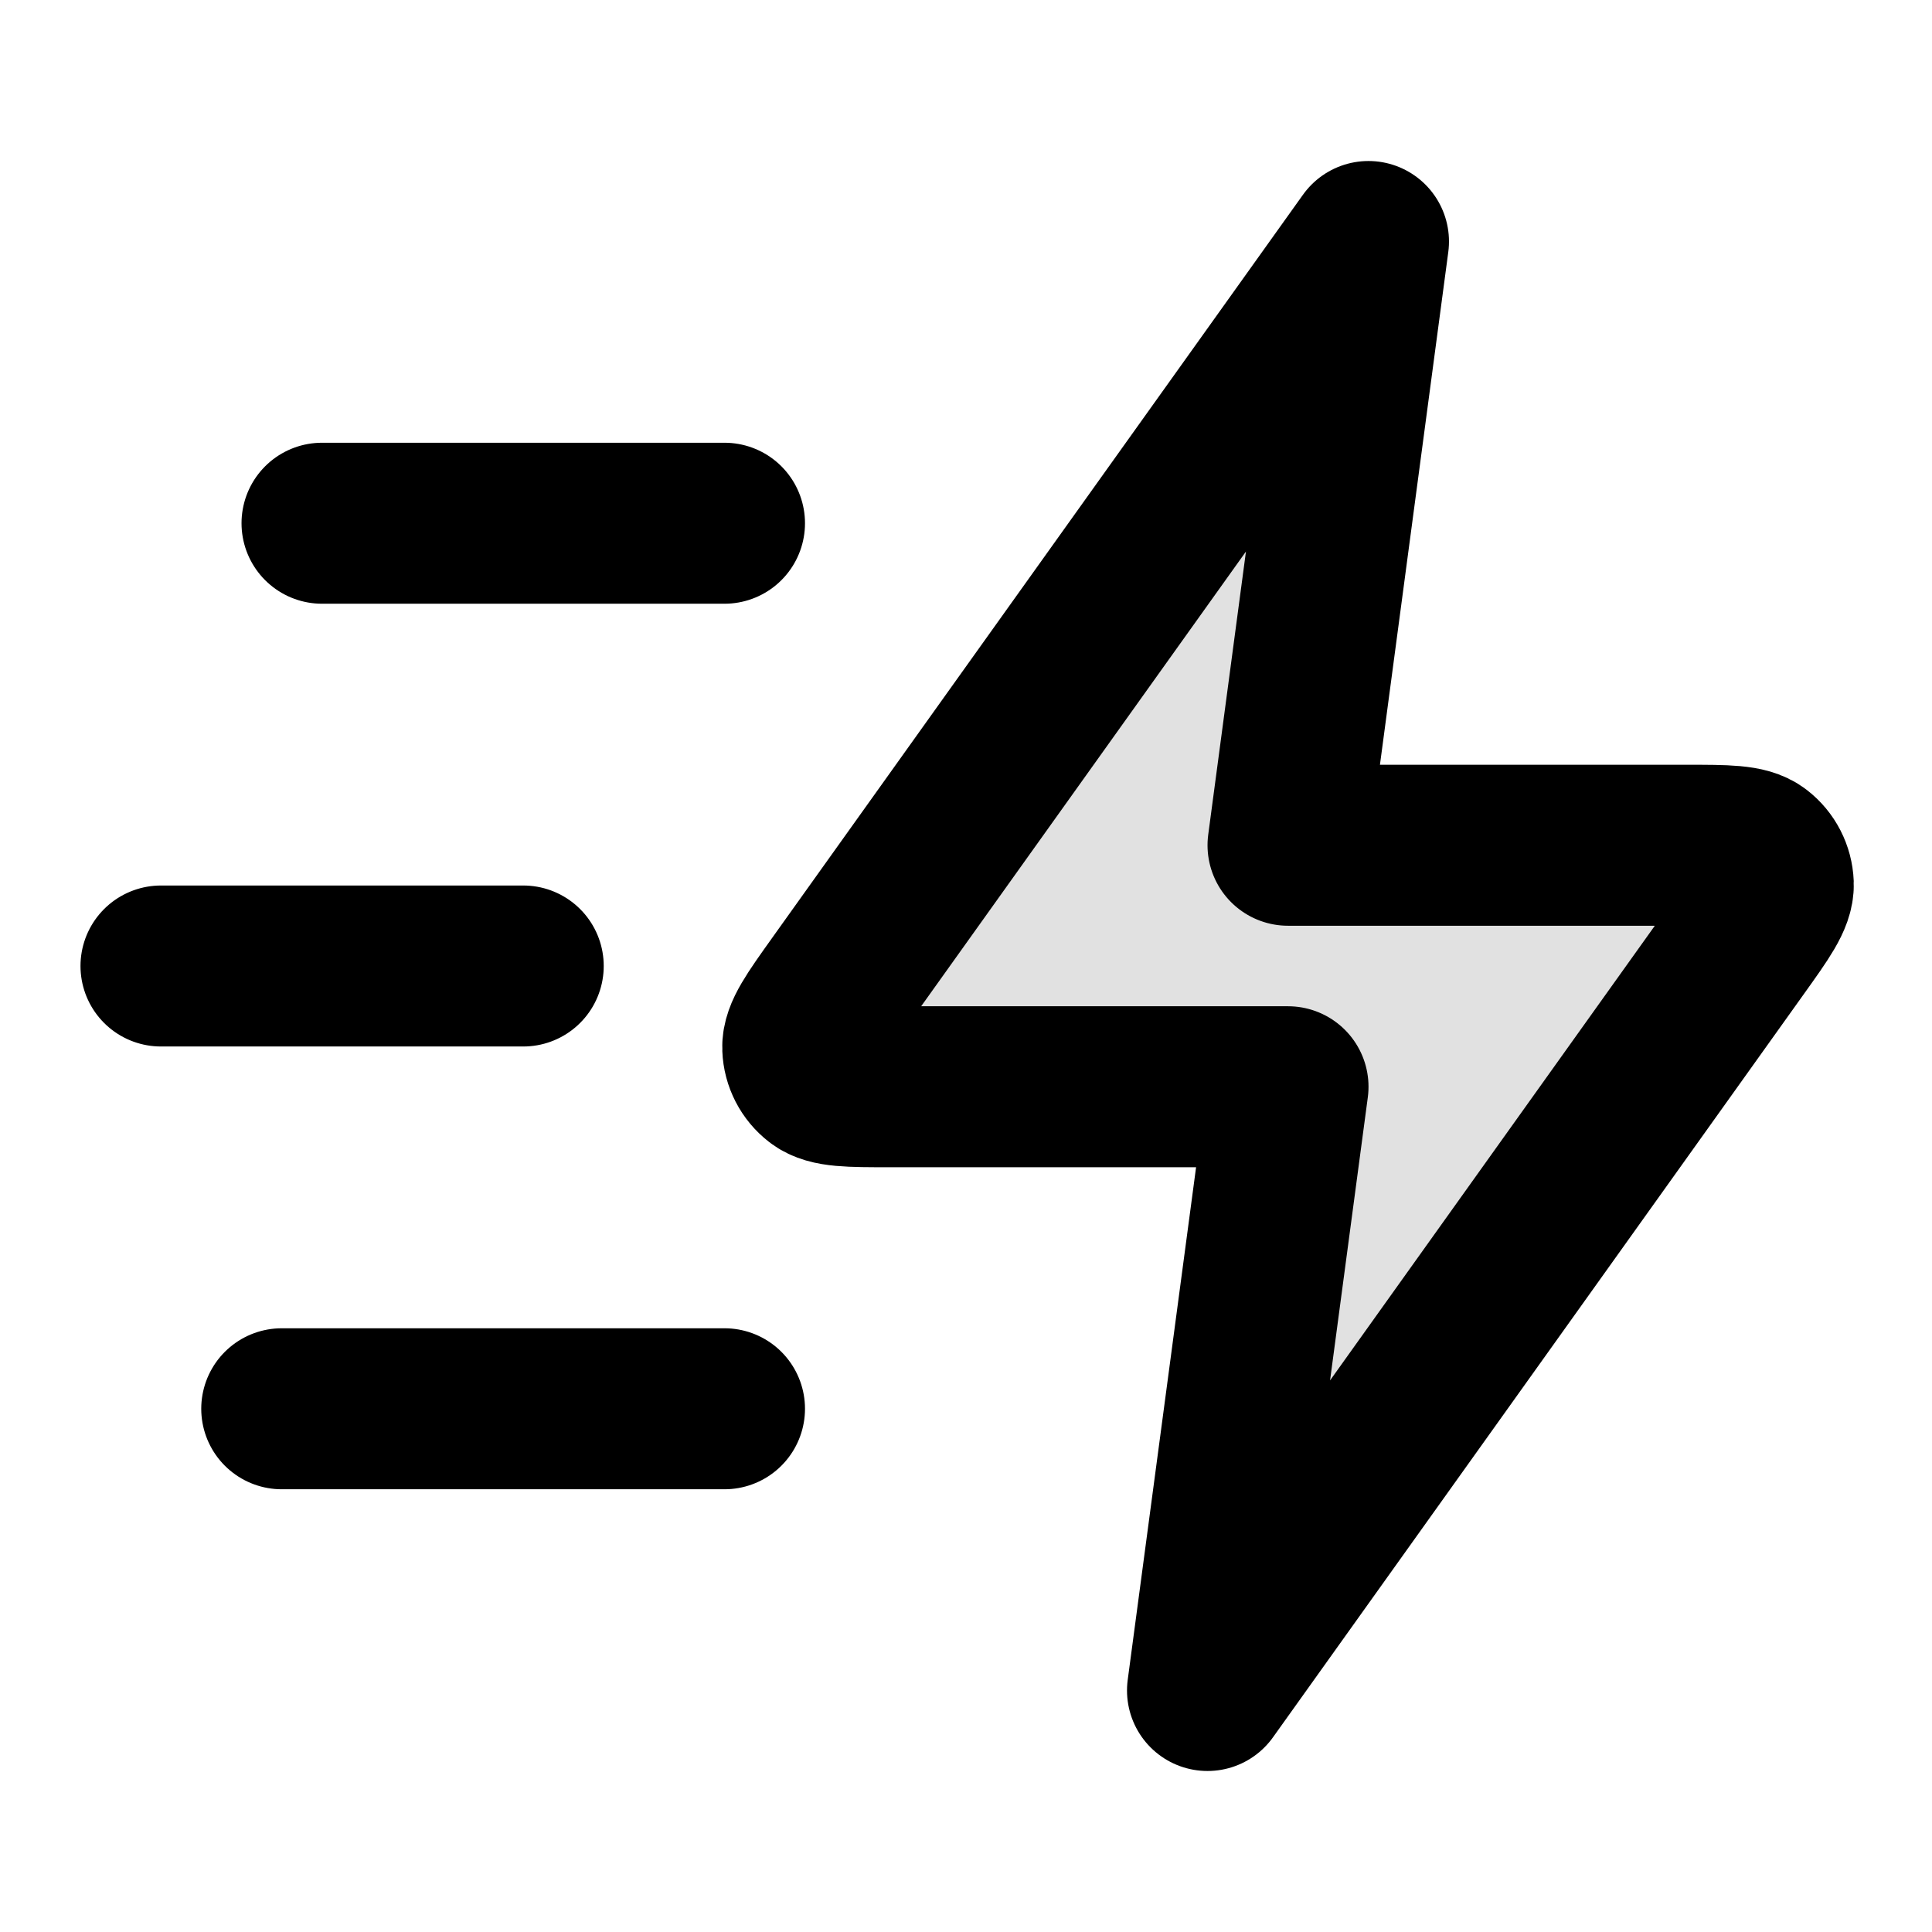
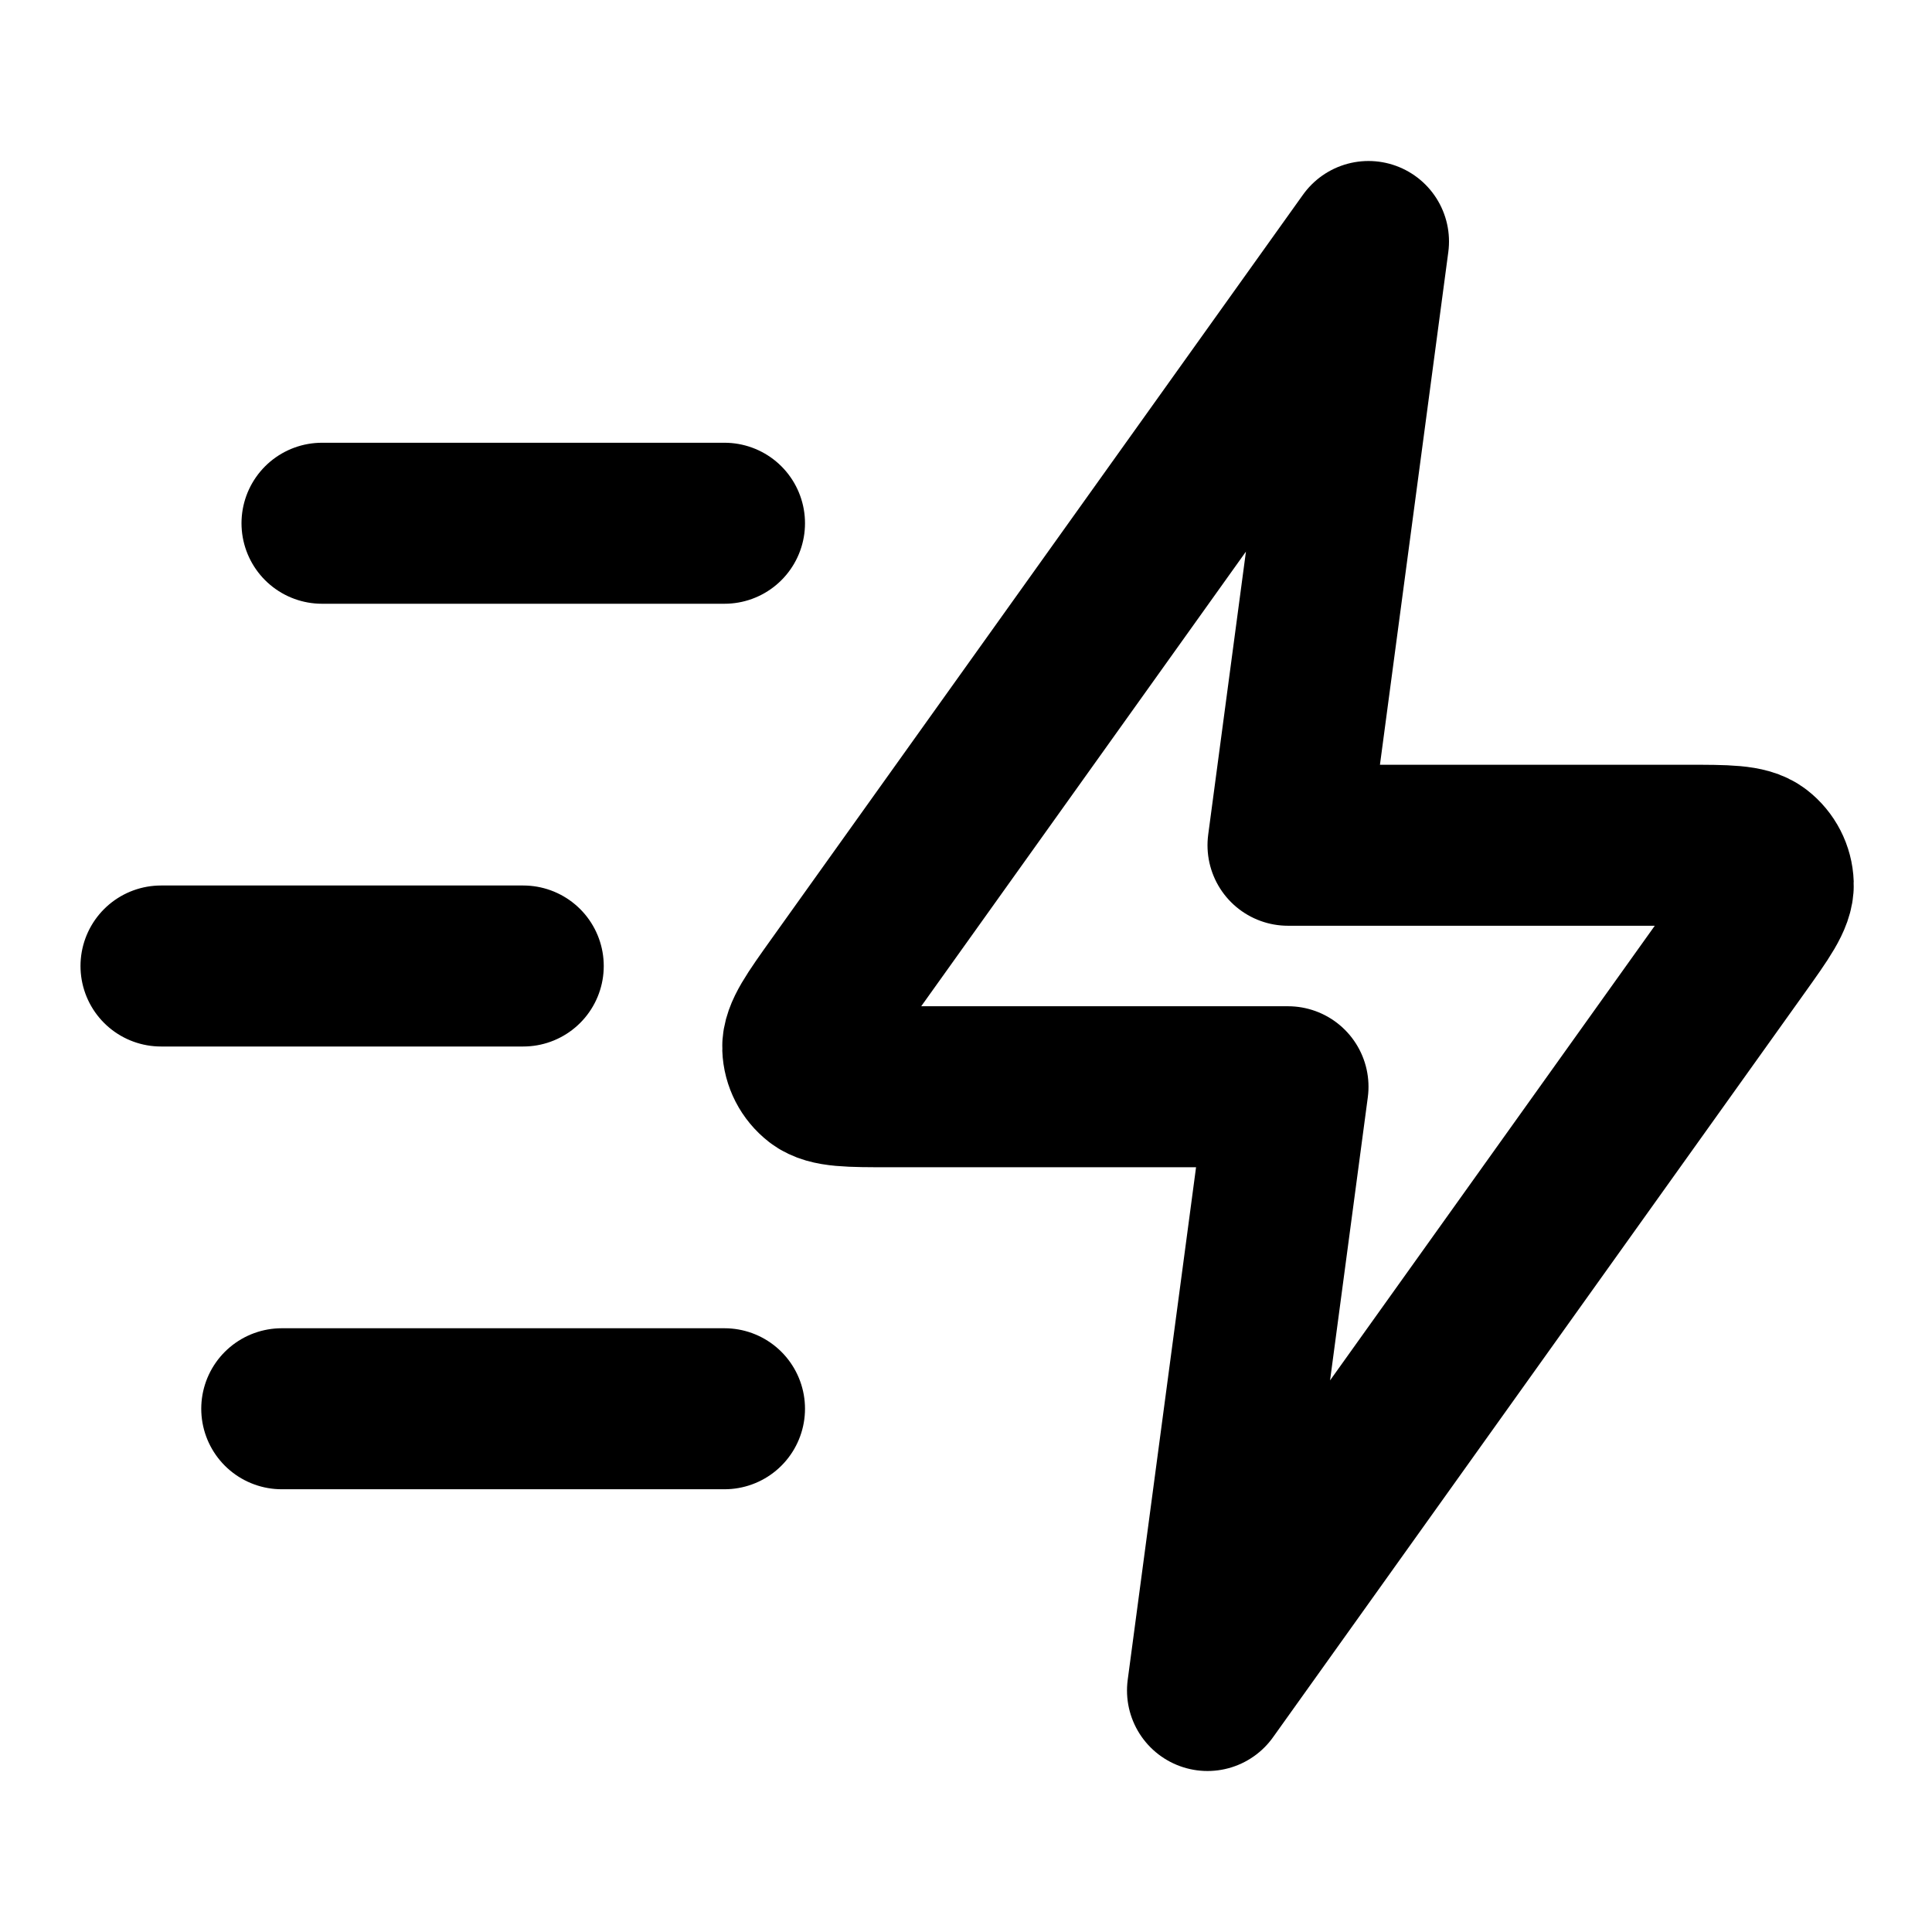
- <svg xmlns="http://www.w3.org/2000/svg" width="40" height="40" viewBox="0 0 40 40" fill="none">
-   <path opacity="0.12" d="M28.333 5L17.339 20.392C16.853 21.073 16.609 21.414 16.62 21.698C16.629 21.945 16.748 22.175 16.943 22.326C17.168 22.5 17.587 22.5 18.424 22.5H26.667L25 35L35.994 19.608C36.481 18.927 36.724 18.586 36.713 18.302C36.704 18.055 36.586 17.825 36.39 17.674C36.165 17.5 35.746 17.5 34.909 17.5H26.667L28.333 5Z" fill="black" />
-   <path d="M15 29.167H5.833M10.833 20H3.333M15 10.833H6.667M28.333 5L17.339 20.392C16.853 21.073 16.609 21.414 16.62 21.698C16.629 21.945 16.748 22.175 16.944 22.326C17.169 22.5 17.587 22.5 18.424 22.5H26.667L25 35L35.994 19.608C36.481 18.927 36.724 18.586 36.714 18.302C36.704 18.055 36.586 17.825 36.39 17.674C36.165 17.5 35.746 17.5 34.909 17.5H26.667L28.333 5Z" stroke="black" stroke-width="3.333" stroke-linecap="round" stroke-linejoin="round" />
+ <svg xmlns="http://www.w3.org/2000/svg" width="24" height="24" viewBox="0 0 24 24" fill="none">
+   <path d="M9 17.5H3.5M6.5 12H2M9 6.5H4M17 3L10.404 12.235C10.112 12.644 9.966 12.848 9.972 13.018C9.977 13.167 10.049 13.305 10.166 13.396C10.301 13.5 10.552 13.5 11.055 13.5H16L15 21L21.596 11.765C21.888 11.356 22.034 11.152 22.028 10.982C22.023 10.833 21.951 10.695 21.834 10.604C21.699 10.5 21.448 10.5 20.945 10.5H16L17 3Z" stroke="black" stroke-width="2" stroke-linecap="round" stroke-linejoin="round" />
</svg>
